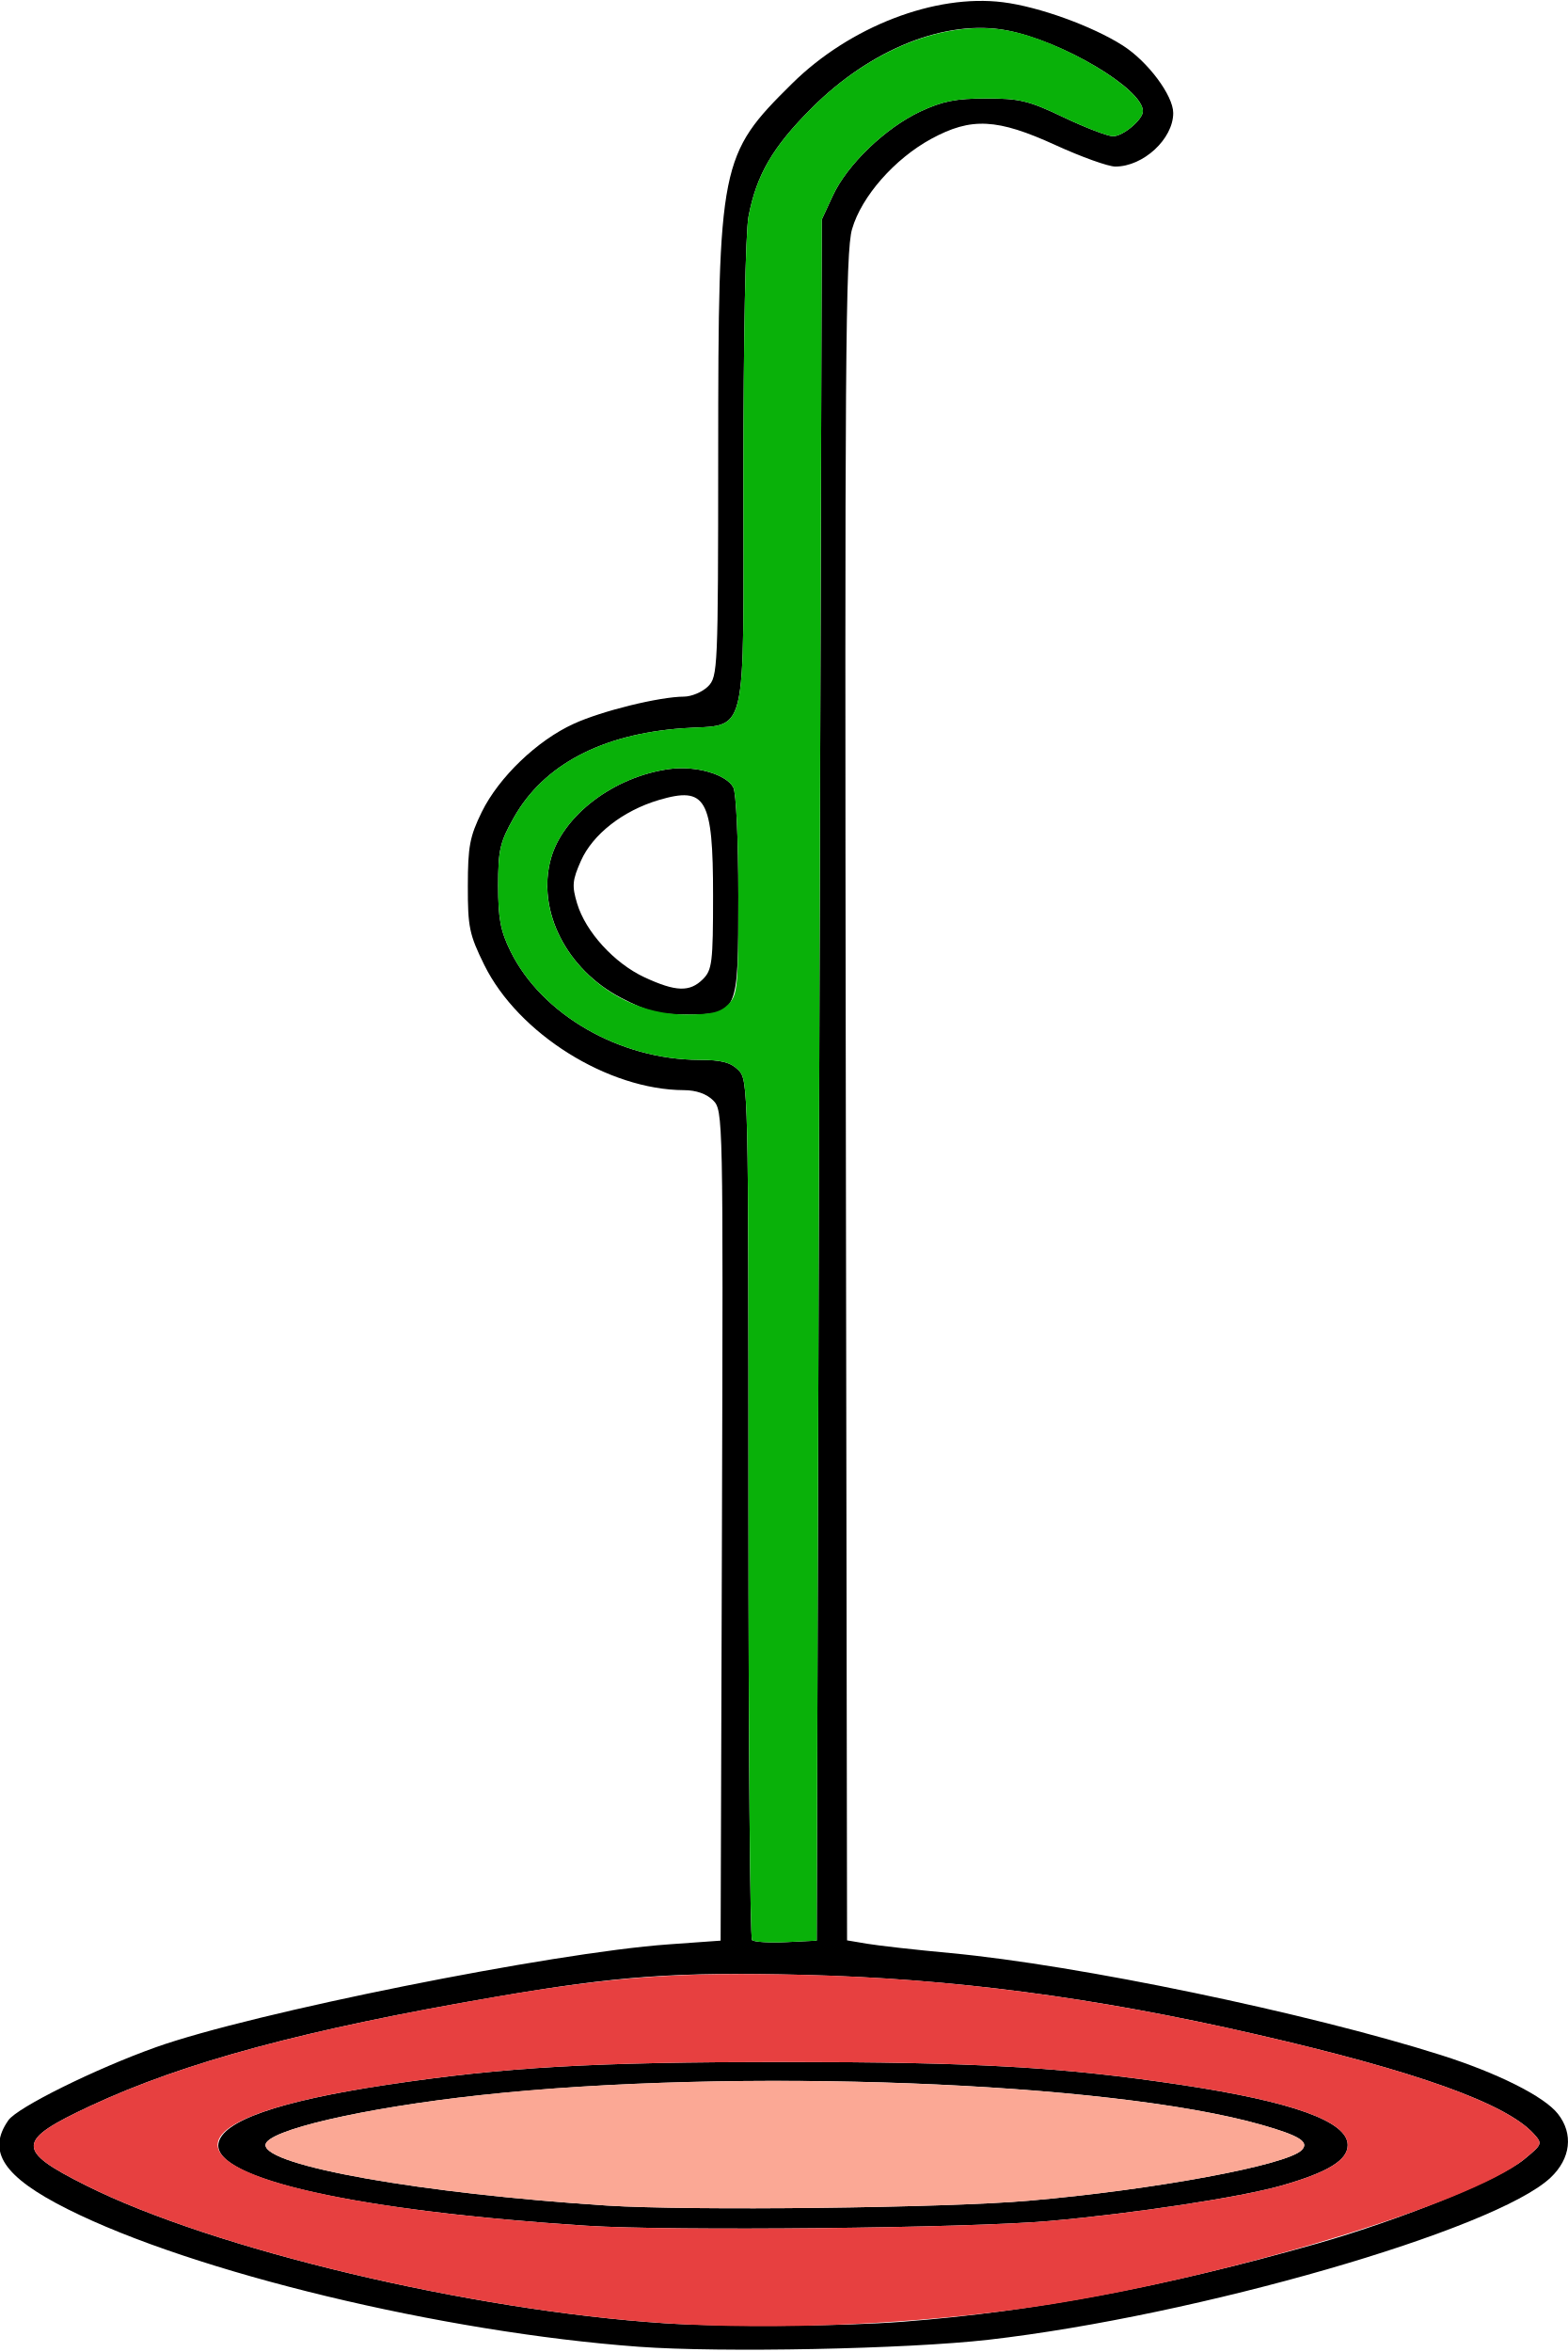
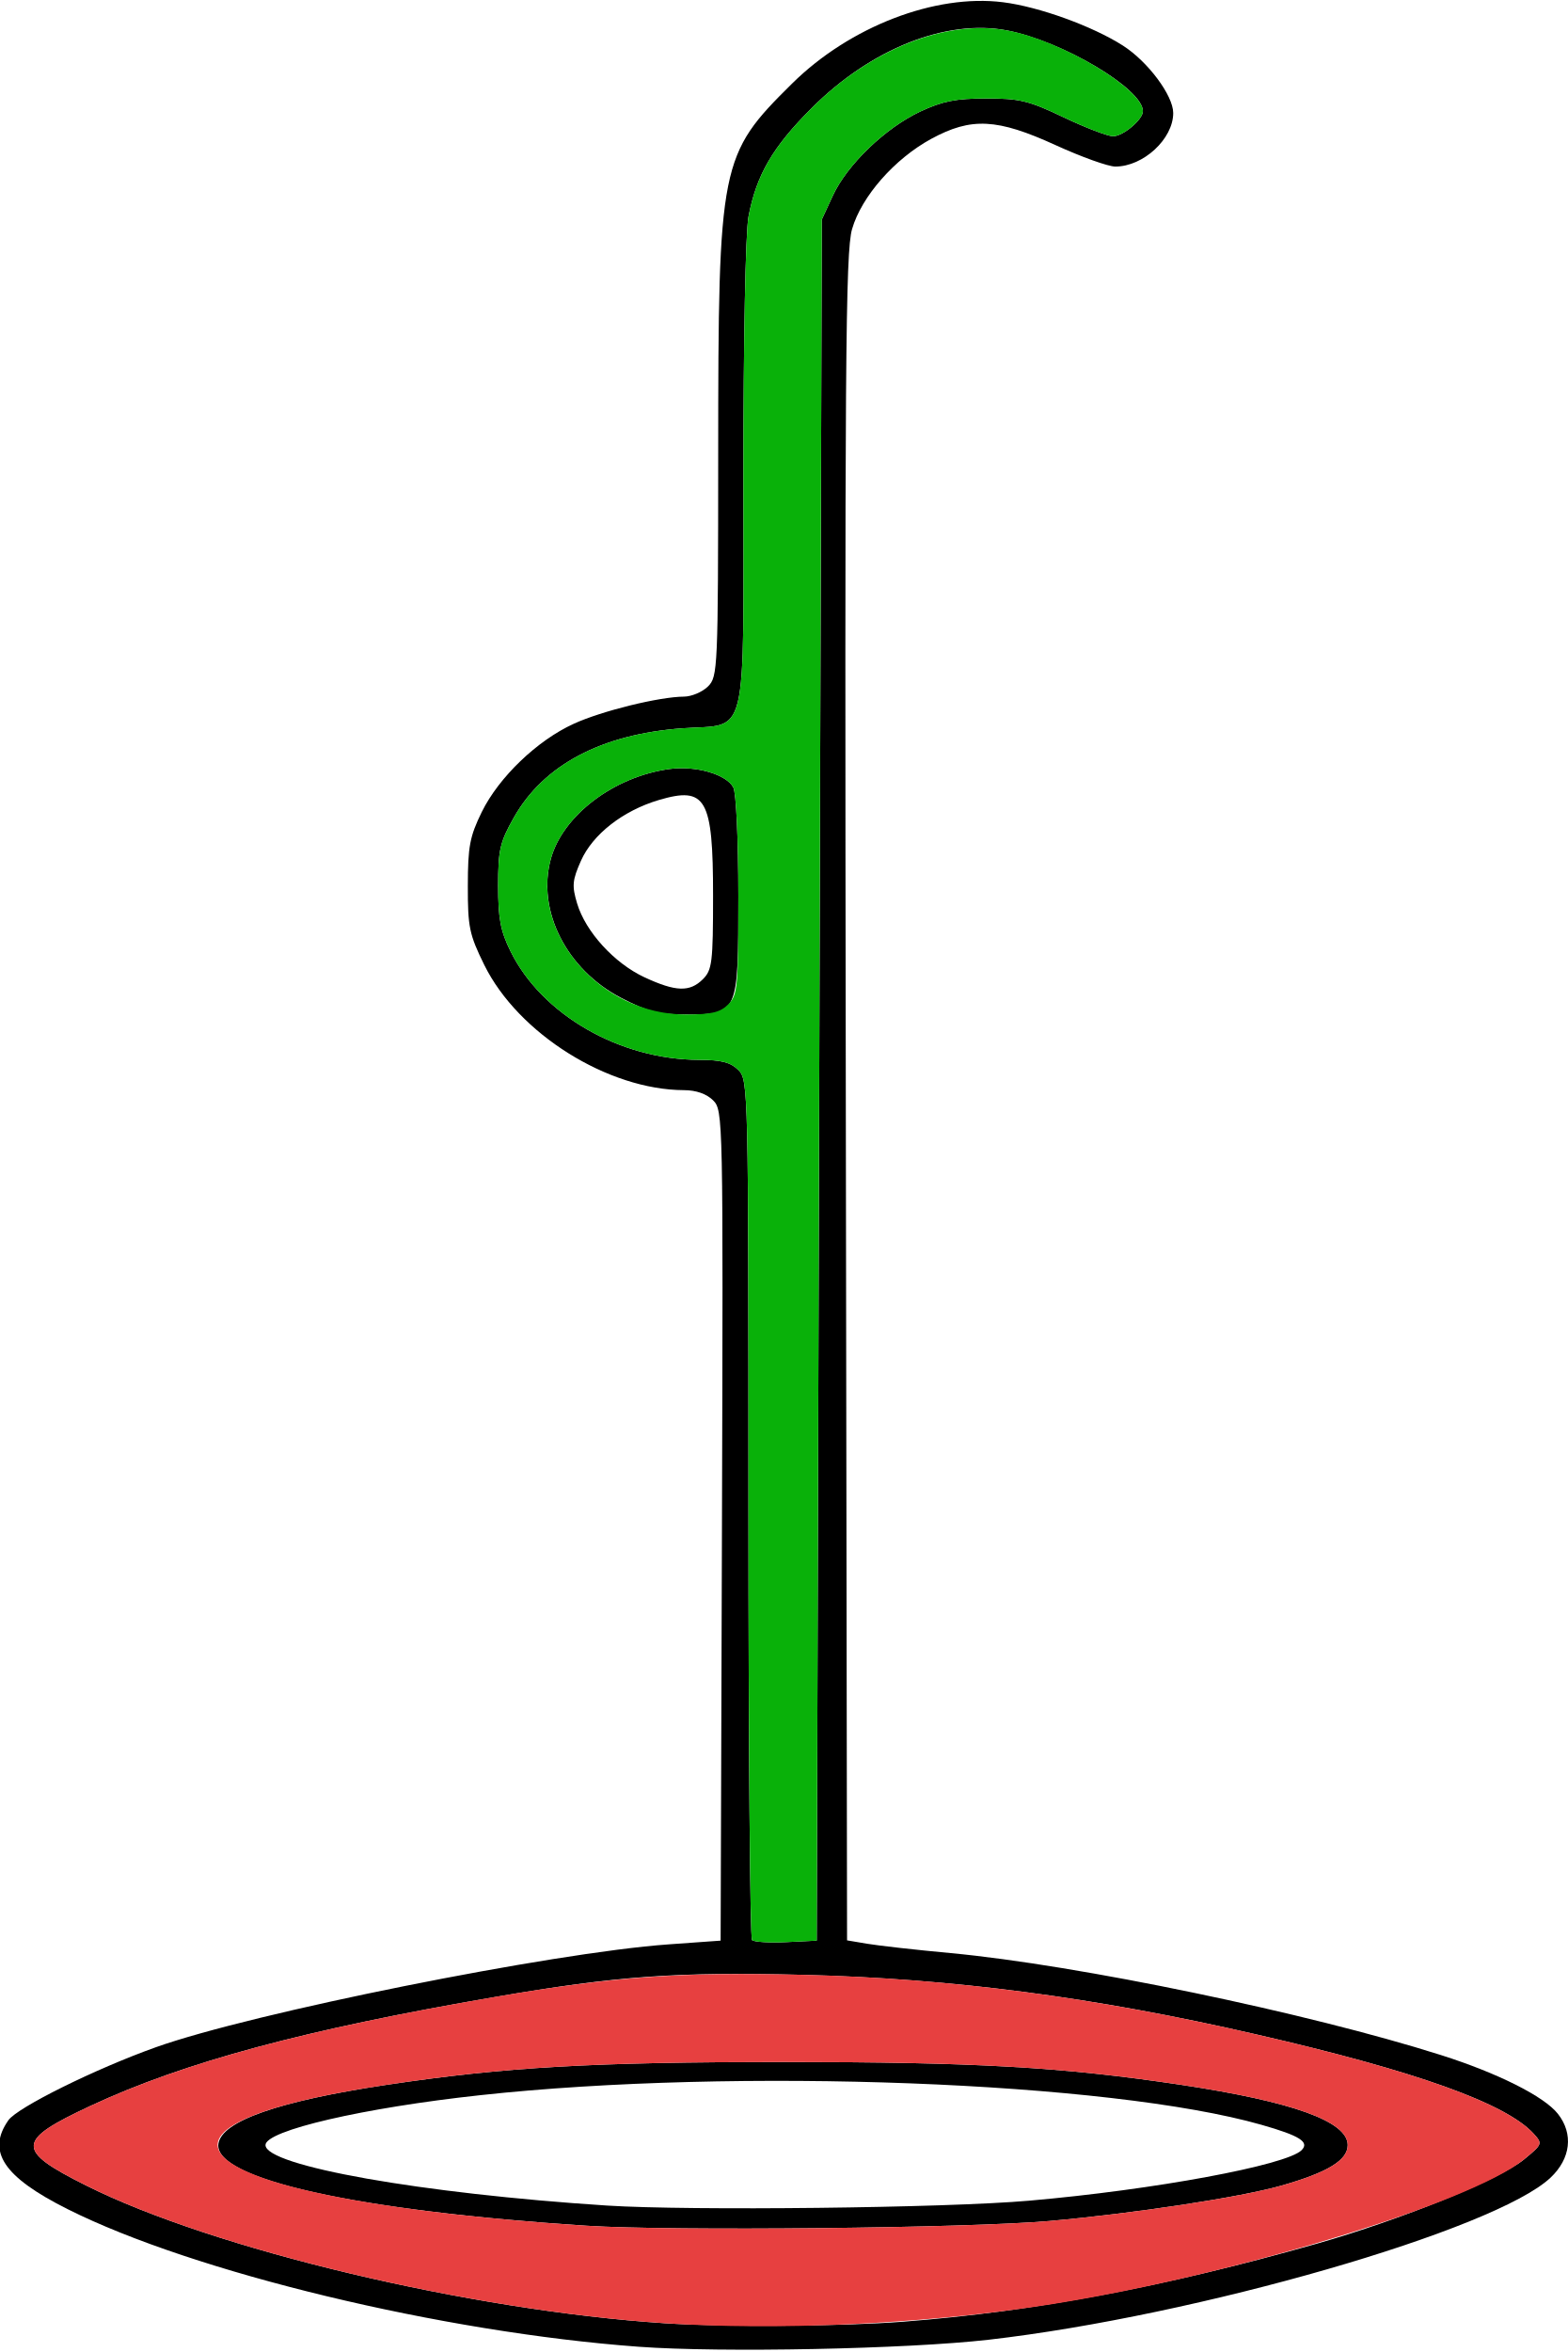
- <svg xmlns="http://www.w3.org/2000/svg" width="400px" height="600px" version="1.1">
-   <g transform="translate(0000, 0000) scale(1, 1)">
-     <path fill="#000000" stroke="none" d=" M 162.98 598.66 C 112.84 594.98 49.35 579.67 17.24 563.55 C 0.89 555.35 -3.45 548.83 2.14 540.88 C 4.43 537.61 24.30 527.77 39.75 522.26 C 64.21 513.52 140.92 498.13 170.50 496.02 L 183.87 495.06 L 184.21 389.18 C 184.53 284.67 184.50 283.25 181.95 280.70 C 180.28 279.04 177.63 278.11 174.52 278.10 C 155.12 278.03 132.22 263.68 123.57 246.17 C 119.75 238.40 119.35 236.52 119.37 225.99 C 119.38 215.94 119.86 213.40 122.93 207.13 C 127.28 198.28 137.07 188.88 146.39 184.64 C 153.54 181.36 168.23 177.75 174.52 177.71 C 176.46 177.70 179.23 176.52 180.65 175.11 C 183.15 172.61 183.23 170.79 183.25 115.56 C 183.28 41.51 183.68 39.53 202.12 21.30 C 216.81 6.79 238.58 -1.61 255.91 0.57 C 265.06 1.71 278.76 6.67 286.53 11.64 C 292.89 15.71 299.35 24.37 299.35 28.83 C 299.35 35.43 291.73 42.49 284.58 42.49 C 282.77 42.49 275.92 40.03 269.35 37.03 C 254.43 30.21 247.83 29.87 237.61 35.42 C 228.25 40.52 219.83 50.09 217.41 58.43 C 215.72 64.22 215.52 92.24 215.81 280.02 L 216.13 494.99 L 221.29 495.86 C 224.13 496.34 233.70 497.42 242.58 498.24 C 275.01 501.28 333.69 513.48 367.63 524.24 C 382.15 528.85 394.00 534.79 397.50 539.24 C 401.52 544.34 400.79 550.67 395.61 555.54 C 381.46 568.85 305.46 590.77 252.27 596.87 C 231.46 599.25 183.97 600.21 162.98 598.66 M 230.45 592.27 C 263.91 589.67 297.30 583.36 336.13 572.33 C 357.41 566.28 382.59 556.03 388.85 550.88 C 393.55 547.02 393.61 546.85 391.35 544.35 C 384.32 536.60 361.35 528.36 320.59 518.99 C 279.30 509.47 242.89 504.71 204.58 503.78 C 172.32 503.01 157.59 504.06 126.45 509.41 C 78.05 517.70 47.02 526.04 23.03 537.24 C 4.08 546.09 3.94 548.48 21.88 557.48 C 54.36 573.79 119.96 589.40 169.68 592.67 C 184.80 593.67 215.03 593.47 230.45 592.27 M 209.03 275.54 L 209.68 56.01 L 212.49 49.93 C 216.15 42.01 225.94 32.61 234.84 28.44 C 240.48 25.80 243.92 25.12 251.61 25.12 C 260.14 25.11 262.49 25.67 271.42 29.94 C 276.99 32.59 282.66 34.76 284.00 34.76 C 286.55 34.76 291.61 30.52 291.61 28.36 C 291.61 22.65 270.98 10.42 256.84 7.74 C 241.38 4.82 222.23 12.45 207.10 27.57 C 197.15 37.51 193.01 44.61 190.98 55.26 C 190.22 59.29 189.68 86.64 189.68 121.21 C 189.68 190.53 191.12 184.55 174.08 185.79 C 153.47 187.30 138.68 195.13 131.10 208.58 C 127.55 214.87 127.10 216.82 127.10 225.97 C 127.10 234.30 127.70 237.49 130.26 242.67 C 138.23 258.85 158.18 270.33 178.39 270.37 C 184.08 270.39 186.41 270.99 188.39 272.96 C 190.93 275.50 190.97 277.25 190.97 384.76 C 190.97 444.84 191.38 494.41 191.88 494.91 C 192.39 495.41 196.31 495.64 200.59 495.44 L 208.39 495.06 L 209.03 275.54" />
-     <path fill="#000000" stroke="none" d=" M 149.68 567.79 C 91.02 563.99 54.41 555.85 55.73 546.88 C 56.57 541.08 71.16 535.98 98.61 531.85 C 128.89 527.30 151.30 526.02 200.00 526.02 C 248.70 526.02 271.11 527.30 301.39 531.85 C 329.88 536.14 343.87 541.18 343.87 547.21 C 343.87 551.07 338.80 554.18 326.93 557.56 C 316.55 560.52 289.38 564.66 267.74 566.58 C 247.03 568.42 171.45 569.19 149.68 567.79 M 262.58 561.40 C 294.44 558.63 328.26 552.36 332.10 548.52 C 334.19 546.44 331.65 544.83 321.90 542.05 C 283.24 531.01 187.83 527.39 122.58 534.48 C 92.65 537.72 67.74 543.50 67.74 547.21 C 67.74 552.52 107.54 559.57 154.84 562.64 C 176.01 564.00 241.29 563.27 262.58 561.40" />
-     <path fill="#000000" stroke="none" d=" M 158.58 254.61 C 144.55 247.36 136.92 232.30 140.55 219.09 C 143.61 207.99 156.65 198.12 170.77 196.18 C 177.50 195.26 185.30 197.50 187.11 200.87 C 187.83 202.22 188.39 214.25 188.39 228.45 C 188.39 258.79 188.37 258.80 174.95 258.80 C 168.14 258.80 165.25 258.06 158.58 254.61 M 179.35 249.79 C 181.70 247.44 181.94 245.50 181.94 228.45 C 181.94 203.67 180.14 200.52 168.09 204.09 C 158.94 206.81 151.23 212.83 148.22 219.61 C 146.03 224.55 145.90 225.98 147.25 230.47 C 149.42 237.71 156.75 245.73 164.44 249.31 C 172.44 253.02 176.00 253.13 179.35 249.79" />
-     <path fill="#09b109" stroke="none" d=" M 191.88 494.91 C 191.38 494.41 190.97 444.84 190.97 384.76 C 190.97 277.25 190.93 275.50 188.39 272.96 C 186.41 270.99 184.08 270.39 178.39 270.37 C 158.18 270.33 138.23 258.85 130.26 242.67 C 127.70 237.49 127.10 234.30 127.10 225.97 C 127.10 216.82 127.55 214.87 131.10 208.58 C 138.68 195.13 153.47 187.30 174.08 185.79 C 191.12 184.55 189.68 190.53 189.68 121.21 C 189.68 86.64 190.22 59.29 190.98 55.26 C 193.01 44.61 197.15 37.51 207.10 27.57 C 222.23 12.45 241.52 4.84 257.20 7.80 C 271.02 10.42 291.61 22.73 291.61 28.36 C 291.61 30.52 286.55 34.76 284.00 34.76 C 282.66 34.76 276.99 32.59 271.42 29.94 C 262.49 25.67 260.14 25.11 251.61 25.12 C 243.92 25.12 240.48 25.80 234.84 28.44 C 225.94 32.61 216.15 42.01 212.49 49.93 L 209.68 56.01 L 209.03 275.54 L 208.39 495.06 L 200.59 495.44 C 196.31 495.64 192.39 495.41 191.88 494.91 M 185.81 256.22 C 188.21 253.83 188.39 251.94 188.39 228.45 C 188.39 214.25 187.83 202.22 187.11 200.87 C 185.30 197.50 177.50 195.26 170.77 196.18 C 156.65 198.12 143.61 207.99 140.55 219.09 C 135.32 238.11 153.24 258.80 174.95 258.80 C 181.51 258.80 183.77 258.26 185.81 256.22" />
-     <path fill="#e74040" stroke="none" d=" M 169.68 592.67 C 119.96 589.40 54.36 573.79 21.88 557.48 C 3.94 548.48 4.08 546.09 23.03 537.24 C 46.99 526.06 77.90 517.74 126.45 509.39 C 156.63 504.21 173.63 503.01 205.37 503.79 C 242.97 504.72 279.66 509.56 320.59 518.99 C 361.35 528.36 384.32 536.60 391.35 544.35 C 393.61 546.85 393.55 547.02 388.85 550.88 C 375.08 562.21 311.16 581.50 264.52 588.40 C 233.87 592.93 198.12 594.54 169.68 592.67 M 267.74 566.58 C 289.38 564.66 316.55 560.52 326.93 557.56 C 338.80 554.18 343.87 551.07 343.87 547.21 C 343.87 541.18 329.88 536.14 301.39 531.85 C 271.11 527.30 248.70 526.02 200.00 526.02 C 151.30 526.02 128.89 527.30 98.61 531.85 C 23.88 543.08 49.83 561.33 149.68 567.79 C 171.45 569.19 247.03 568.42 267.74 566.58" />
-     <path fill="#fba895" stroke="none" d=" M 154.84 562.64 C 107.54 559.57 67.74 552.52 67.74 547.21 C 67.74 543.52 92.53 537.75 122.58 534.46 C 187.29 527.39 283.35 531.05 321.90 542.05 C 331.65 544.83 334.19 546.44 332.10 548.52 C 328.26 552.36 294.44 558.63 262.58 561.40 C 241.29 563.27 176.01 564.00 154.84 562.64" />
+ <svg xmlns="http://www.w3.org/2000/svg" width="400px" height="600px" version="1.1" id="svg16">
+   <defs id="defs20" />
+   <g transform="translate(0000, 0000) scale(1, 1)" id="g14">
+     <path fill="#000000" stroke="none" d=" M 162.98 598.66 C 112.84 594.98 49.35 579.67 17.24 563.55 C 0.89 555.35 -3.45 548.83 2.14 540.88 C 4.43 537.61 24.30 527.77 39.75 522.26 C 64.21 513.52 140.92 498.13 170.50 496.02 L 183.87 495.06 L 184.21 389.18 C 184.53 284.67 184.50 283.25 181.95 280.70 C 180.28 279.04 177.63 278.11 174.52 278.10 C 155.12 278.03 132.22 263.68 123.57 246.17 C 119.75 238.40 119.35 236.52 119.37 225.99 C 119.38 215.94 119.86 213.40 122.93 207.13 C 127.28 198.28 137.07 188.88 146.39 184.64 C 153.54 181.36 168.23 177.75 174.52 177.71 C 176.46 177.70 179.23 176.52 180.65 175.11 C 183.15 172.61 183.23 170.79 183.25 115.56 C 183.28 41.51 183.68 39.53 202.12 21.30 C 216.81 6.79 238.58 -1.61 255.91 0.57 C 265.06 1.71 278.76 6.67 286.53 11.64 C 292.89 15.71 299.35 24.37 299.35 28.83 C 299.35 35.43 291.73 42.49 284.58 42.49 C 282.77 42.49 275.92 40.03 269.35 37.03 C 254.43 30.21 247.83 29.87 237.61 35.42 C 228.25 40.52 219.83 50.09 217.41 58.43 C 215.72 64.22 215.52 92.24 215.81 280.02 L 216.13 494.99 L 221.29 495.86 C 224.13 496.34 233.70 497.42 242.58 498.24 C 275.01 501.28 333.69 513.48 367.63 524.24 C 382.15 528.85 394.00 534.79 397.50 539.24 C 401.52 544.34 400.79 550.67 395.61 555.54 C 381.46 568.85 305.46 590.77 252.27 596.87 C 231.46 599.25 183.97 600.21 162.98 598.66 M 230.45 592.27 C 263.91 589.67 297.30 583.36 336.13 572.33 C 357.41 566.28 382.59 556.03 388.85 550.88 C 393.55 547.02 393.61 546.85 391.35 544.35 C 384.32 536.60 361.35 528.36 320.59 518.99 C 279.30 509.47 242.89 504.71 204.58 503.78 C 172.32 503.01 157.59 504.06 126.45 509.41 C 78.05 517.70 47.02 526.04 23.03 537.24 C 4.08 546.09 3.94 548.48 21.88 557.48 C 54.36 573.79 119.96 589.40 169.68 592.67 C 184.80 593.67 215.03 593.47 230.45 592.27 M 209.03 275.54 L 209.68 56.01 L 212.49 49.93 C 216.15 42.01 225.94 32.61 234.84 28.44 C 240.48 25.80 243.92 25.12 251.61 25.12 C 260.14 25.11 262.49 25.67 271.42 29.94 C 276.99 32.59 282.66 34.76 284.00 34.76 C 286.55 34.76 291.61 30.52 291.61 28.36 C 291.61 22.65 270.98 10.42 256.84 7.74 C 241.38 4.82 222.23 12.45 207.10 27.57 C 197.15 37.51 193.01 44.61 190.98 55.26 C 190.22 59.29 189.68 86.64 189.68 121.21 C 189.68 190.53 191.12 184.55 174.08 185.79 C 153.47 187.30 138.68 195.13 131.10 208.58 C 127.55 214.87 127.10 216.82 127.10 225.97 C 127.10 234.30 127.70 237.49 130.26 242.67 C 138.23 258.85 158.18 270.33 178.39 270.37 C 184.08 270.39 186.41 270.99 188.39 272.96 C 190.93 275.50 190.97 277.25 190.97 384.76 C 190.97 444.84 191.38 494.41 191.88 494.91 C 192.39 495.41 196.31 495.64 200.59 495.44 L 208.39 495.06 L 209.03 275.54" id="path2" />
+     <path fill="#000000" stroke="none" d=" M 149.68 567.79 C 91.02 563.99 54.41 555.85 55.73 546.88 C 56.57 541.08 71.16 535.98 98.61 531.85 C 128.89 527.30 151.30 526.02 200.00 526.02 C 248.70 526.02 271.11 527.30 301.39 531.85 C 329.88 536.14 343.87 541.18 343.87 547.21 C 343.87 551.07 338.80 554.18 326.93 557.56 C 316.55 560.52 289.38 564.66 267.74 566.58 C 247.03 568.42 171.45 569.19 149.68 567.79 M 262.58 561.40 C 294.44 558.63 328.26 552.36 332.10 548.52 C 334.19 546.44 331.65 544.83 321.90 542.05 C 283.24 531.01 187.83 527.39 122.58 534.48 C 92.65 537.72 67.74 543.50 67.74 547.21 C 67.74 552.52 107.54 559.57 154.84 562.64 C 176.01 564.00 241.29 563.27 262.58 561.40" id="path4" />
+     <path fill="#000000" stroke="none" d=" M 158.58 254.61 C 144.55 247.36 136.92 232.30 140.55 219.09 C 143.61 207.99 156.65 198.12 170.77 196.18 C 177.50 195.26 185.30 197.50 187.11 200.87 C 187.83 202.22 188.39 214.25 188.39 228.45 C 188.39 258.79 188.37 258.80 174.95 258.80 C 168.14 258.80 165.25 258.06 158.58 254.61 M 179.35 249.79 C 181.70 247.44 181.94 245.50 181.94 228.45 C 181.94 203.67 180.14 200.52 168.09 204.09 C 158.94 206.81 151.23 212.83 148.22 219.61 C 146.03 224.55 145.90 225.98 147.25 230.47 C 149.42 237.71 156.75 245.73 164.44 249.31 C 172.44 253.02 176.00 253.13 179.35 249.79" id="path6" />
+     <path fill="#09b109" stroke="none" d=" M 191.88 494.91 C 191.38 494.41 190.97 444.84 190.97 384.76 C 190.97 277.25 190.93 275.50 188.39 272.96 C 186.41 270.99 184.08 270.39 178.39 270.37 C 158.18 270.33 138.23 258.85 130.26 242.67 C 127.70 237.49 127.10 234.30 127.10 225.97 C 127.10 216.82 127.55 214.87 131.10 208.58 C 138.68 195.13 153.47 187.30 174.08 185.79 C 191.12 184.55 189.68 190.53 189.68 121.21 C 189.68 86.64 190.22 59.29 190.98 55.26 C 193.01 44.61 197.15 37.51 207.10 27.57 C 222.23 12.45 241.52 4.84 257.20 7.80 C 271.02 10.42 291.61 22.73 291.61 28.36 C 291.61 30.52 286.55 34.76 284.00 34.76 C 282.66 34.76 276.99 32.59 271.42 29.94 C 262.49 25.67 260.14 25.11 251.61 25.12 C 243.92 25.12 240.48 25.80 234.84 28.44 C 225.94 32.61 216.15 42.01 212.49 49.93 L 209.68 56.01 L 209.03 275.54 L 208.39 495.06 L 200.59 495.44 C 196.31 495.64 192.39 495.41 191.88 494.91 M 185.81 256.22 C 188.21 253.83 188.39 251.94 188.39 228.45 C 188.39 214.25 187.83 202.22 187.11 200.87 C 185.30 197.50 177.50 195.26 170.77 196.18 C 156.65 198.12 143.61 207.99 140.55 219.09 C 135.32 238.11 153.24 258.80 174.95 258.80 C 181.51 258.80 183.77 258.26 185.81 256.22" id="path8" />
+     <path fill="#e74040" stroke="none" d=" M 169.68 592.67 C 119.96 589.40 54.36 573.79 21.88 557.48 C 3.94 548.48 4.08 546.09 23.03 537.24 C 46.99 526.06 77.90 517.74 126.45 509.39 C 156.63 504.21 173.63 503.01 205.37 503.79 C 242.97 504.72 279.66 509.56 320.59 518.99 C 361.35 528.36 384.32 536.60 391.35 544.35 C 393.61 546.85 393.55 547.02 388.85 550.88 C 375.08 562.21 311.16 581.50 264.52 588.40 C 233.87 592.93 198.12 594.54 169.68 592.67 M 267.74 566.58 C 289.38 564.66 316.55 560.52 326.93 557.56 C 338.80 554.18 343.87 551.07 343.87 547.21 C 343.87 541.18 329.88 536.14 301.39 531.85 C 271.11 527.30 248.70 526.02 200.00 526.02 C 151.30 526.02 128.89 527.30 98.61 531.85 C 23.88 543.08 49.83 561.33 149.68 567.79 C 171.45 569.19 247.03 568.42 267.74 566.58" id="path10" />
  </g>
</svg>
